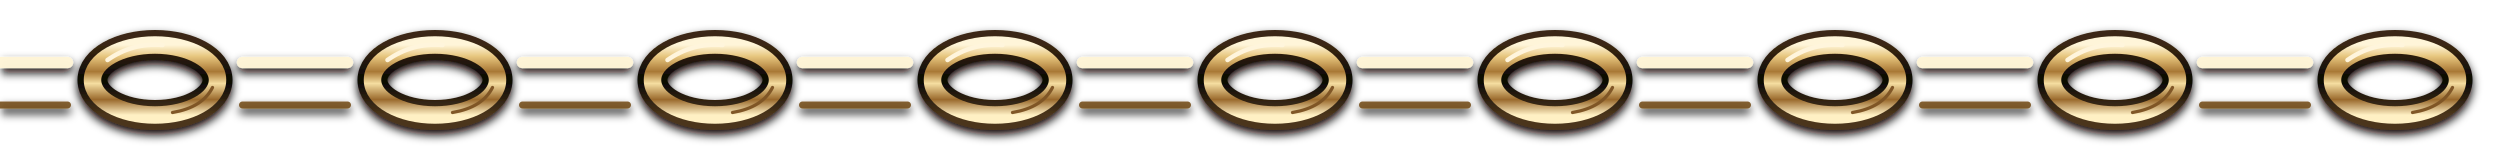
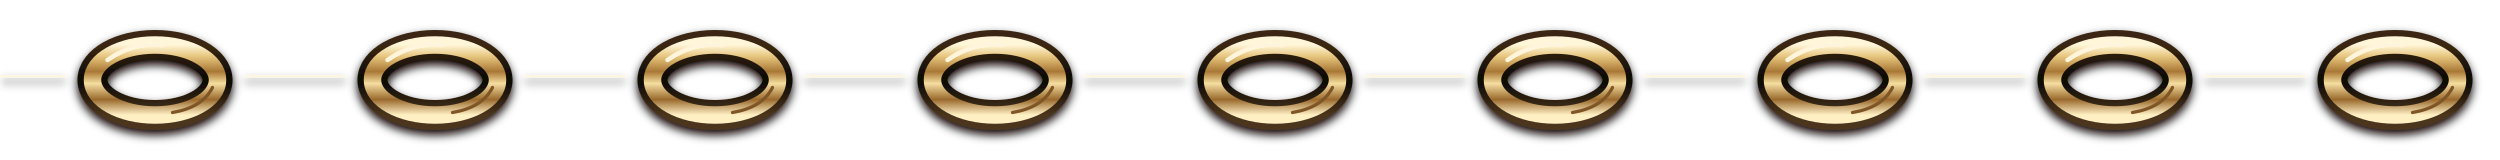
<svg xmlns="http://www.w3.org/2000/svg" width="1000" height="64" viewBox="0 0 1000 64">
  <defs>
    <linearGradient id="metal" x1="0" y1="0" x2="0" y2="1">
      <stop stop-color="#fff5d9" />
      <stop offset=".16" stop-color="#e7c77f" />
      <stop offset=".38" stop-color="#a97835" />
      <stop offset=".55" stop-color="#f5dda0" />
      <stop offset=".78" stop-color="#9a6a2d" />
      <stop offset="1" stop-color="#fff0c4" />
    </linearGradient>
    <linearGradient id="barMetal" x1="0" y1="0" x2="0" y2="1">
-       <stop stop-color="#fff7dc" />
-       <stop offset=".12" stop-color="#f0d28e" />
-       <stop offset=".34" stop-color="#bd8b43" />
-       <stop offset=".55" stop-color="#f9e1a5" />
-       <stop offset=".78" stop-color="#986629" />
-       <stop offset="1" stop-color="#e8c47a" />
+       <stop stop-color="#fff5d9" />
+       <stop offset=".16" stop-color="#e7c77f" />
+       <stop offset=".38" stop-color="#a97835" />
+       <stop offset=".55" stop-color="#f5dda0" />
+       <stop offset=".78" stop-color="#9a6a2d" />
+       <stop offset="1" stop-color="#fff0c4" />
    </linearGradient>
    <linearGradient id="dark" x1="0" y1="0" x2="0" y2="1">
      <stop stop-color="#3b2812" />
      <stop offset=".5" stop-color="#090704" />
      <stop offset="1" stop-color="#4b351b" />
    </linearGradient>
  </defs>
  <g filter="drop-shadow(0 2px 2px #080604)">
    <g transform="translate(6 32)">
      <g>
-         <path d="M-25 0 H25" stroke="url(#dark)" stroke-width="42" stroke-linecap="round" />
-         <path d="M-25 0 H25" stroke="url(#barMetal)" stroke-width="34" stroke-linecap="round" />
-         <path d="M-21 -7 H21" stroke="#fff5d7" stroke-width="4.5" stroke-linecap="round" opacity=".96" />
-         <path d="M-21 10 H21" stroke="#76501e" stroke-width="2.8" stroke-linecap="round" opacity=".9" />
+         <path d="M-25 0 H25" stroke="url(#dark)" stroke-width="12" stroke-linecap="round" />
+         <path d="M-25 0 H25" stroke="url(#barMetal)" stroke-width="7" stroke-linecap="round" />
+         <path d="M-20 -1.5 H20" stroke="#fff5d7" stroke-width="1" stroke-linecap="round" opacity=".62" />
      </g>
    </g>
    <g transform="translate(62 32)">
      <g>
        <ellipse rx="25" ry="14" fill="none" stroke="url(#dark)" stroke-width="12" />
        <ellipse rx="25" ry="14" fill="none" stroke="url(#metal)" stroke-width="7" />
        <path d="M-19 -8 Q-9 -15 3 -14" fill="none" stroke="#fff5dc" stroke-width="1.8" stroke-linecap="round" />
        <path d="M7 13 Q19 11 23 3" fill="none" stroke="#805726" stroke-width="1.3" stroke-linecap="round" />
      </g>
    </g>
    <g transform="translate(118 32)">
      <g>
-         <path d="M-25 0 H25" stroke="url(#dark)" stroke-width="42" stroke-linecap="round" />
-         <path d="M-25 0 H25" stroke="url(#barMetal)" stroke-width="34" stroke-linecap="round" />
-         <path d="M-21 -7 H21" stroke="#fff5d7" stroke-width="4.5" stroke-linecap="round" opacity=".96" />
-         <path d="M-21 10 H21" stroke="#76501e" stroke-width="2.8" stroke-linecap="round" opacity=".9" />
+         <path d="M-25 0 H25" stroke="url(#dark)" stroke-width="12" stroke-linecap="round" />
+         <path d="M-25 0 H25" stroke="url(#barMetal)" stroke-width="7" stroke-linecap="round" />
+         <path d="M-20 -1.5 H20" stroke="#fff5d7" stroke-width="1" stroke-linecap="round" opacity=".62" />
      </g>
    </g>
    <g transform="translate(174 32)">
      <g>
        <ellipse rx="25" ry="14" fill="none" stroke="url(#dark)" stroke-width="12" />
        <ellipse rx="25" ry="14" fill="none" stroke="url(#metal)" stroke-width="7" />
        <path d="M-19 -8 Q-9 -15 3 -14" fill="none" stroke="#fff5dc" stroke-width="1.8" stroke-linecap="round" />
        <path d="M7 13 Q19 11 23 3" fill="none" stroke="#805726" stroke-width="1.3" stroke-linecap="round" />
      </g>
    </g>
    <g transform="translate(230 32)">
      <g>
-         <path d="M-25 0 H25" stroke="url(#dark)" stroke-width="42" stroke-linecap="round" />
-         <path d="M-25 0 H25" stroke="url(#barMetal)" stroke-width="34" stroke-linecap="round" />
-         <path d="M-21 -7 H21" stroke="#fff5d7" stroke-width="4.5" stroke-linecap="round" opacity=".96" />
-         <path d="M-21 10 H21" stroke="#76501e" stroke-width="2.8" stroke-linecap="round" opacity=".9" />
+         <path d="M-25 0 H25" stroke="url(#dark)" stroke-width="12" stroke-linecap="round" />
+         <path d="M-25 0 H25" stroke="url(#barMetal)" stroke-width="7" stroke-linecap="round" />
+         <path d="M-20 -1.5 H20" stroke="#fff5d7" stroke-width="1" stroke-linecap="round" opacity=".62" />
      </g>
    </g>
    <g transform="translate(286 32)">
      <g>
        <ellipse rx="25" ry="14" fill="none" stroke="url(#dark)" stroke-width="12" />
        <ellipse rx="25" ry="14" fill="none" stroke="url(#metal)" stroke-width="7" />
        <path d="M-19 -8 Q-9 -15 3 -14" fill="none" stroke="#fff5dc" stroke-width="1.8" stroke-linecap="round" />
        <path d="M7 13 Q19 11 23 3" fill="none" stroke="#805726" stroke-width="1.3" stroke-linecap="round" />
      </g>
    </g>
    <g transform="translate(342 32)">
      <g>
-         <path d="M-25 0 H25" stroke="url(#dark)" stroke-width="42" stroke-linecap="round" />
-         <path d="M-25 0 H25" stroke="url(#barMetal)" stroke-width="34" stroke-linecap="round" />
-         <path d="M-21 -7 H21" stroke="#fff5d7" stroke-width="4.5" stroke-linecap="round" opacity=".96" />
-         <path d="M-21 10 H21" stroke="#76501e" stroke-width="2.8" stroke-linecap="round" opacity=".9" />
+         <path d="M-25 0 H25" stroke="url(#dark)" stroke-width="12" stroke-linecap="round" />
+         <path d="M-25 0 H25" stroke="url(#barMetal)" stroke-width="7" stroke-linecap="round" />
+         <path d="M-20 -1.5 H20" stroke="#fff5d7" stroke-width="1" stroke-linecap="round" opacity=".62" />
      </g>
    </g>
    <g transform="translate(398 32)">
      <g>
        <ellipse rx="25" ry="14" fill="none" stroke="url(#dark)" stroke-width="12" />
        <ellipse rx="25" ry="14" fill="none" stroke="url(#metal)" stroke-width="7" />
        <path d="M-19 -8 Q-9 -15 3 -14" fill="none" stroke="#fff5dc" stroke-width="1.8" stroke-linecap="round" />
        <path d="M7 13 Q19 11 23 3" fill="none" stroke="#805726" stroke-width="1.3" stroke-linecap="round" />
      </g>
    </g>
    <g transform="translate(454 32)">
      <g>
-         <path d="M-25 0 H25" stroke="url(#dark)" stroke-width="42" stroke-linecap="round" />
-         <path d="M-25 0 H25" stroke="url(#barMetal)" stroke-width="34" stroke-linecap="round" />
-         <path d="M-21 -7 H21" stroke="#fff5d7" stroke-width="4.5" stroke-linecap="round" opacity=".96" />
-         <path d="M-21 10 H21" stroke="#76501e" stroke-width="2.8" stroke-linecap="round" opacity=".9" />
+         <path d="M-25 0 H25" stroke="url(#dark)" stroke-width="12" stroke-linecap="round" />
+         <path d="M-25 0 H25" stroke="url(#barMetal)" stroke-width="7" stroke-linecap="round" />
+         <path d="M-20 -1.5 H20" stroke="#fff5d7" stroke-width="1" stroke-linecap="round" opacity=".62" />
      </g>
    </g>
    <g transform="translate(510 32)">
      <g>
        <ellipse rx="25" ry="14" fill="none" stroke="url(#dark)" stroke-width="12" />
        <ellipse rx="25" ry="14" fill="none" stroke="url(#metal)" stroke-width="7" />
        <path d="M-19 -8 Q-9 -15 3 -14" fill="none" stroke="#fff5dc" stroke-width="1.8" stroke-linecap="round" />
        <path d="M7 13 Q19 11 23 3" fill="none" stroke="#805726" stroke-width="1.3" stroke-linecap="round" />
      </g>
    </g>
    <g transform="translate(566 32)">
      <g>
-         <path d="M-25 0 H25" stroke="url(#dark)" stroke-width="42" stroke-linecap="round" />
-         <path d="M-25 0 H25" stroke="url(#barMetal)" stroke-width="34" stroke-linecap="round" />
-         <path d="M-21 -7 H21" stroke="#fff5d7" stroke-width="4.5" stroke-linecap="round" opacity=".96" />
-         <path d="M-21 10 H21" stroke="#76501e" stroke-width="2.8" stroke-linecap="round" opacity=".9" />
+         <path d="M-25 0 H25" stroke="url(#dark)" stroke-width="12" stroke-linecap="round" />
+         <path d="M-25 0 H25" stroke="url(#barMetal)" stroke-width="7" stroke-linecap="round" />
+         <path d="M-20 -1.5 H20" stroke="#fff5d7" stroke-width="1" stroke-linecap="round" opacity=".62" />
      </g>
    </g>
    <g transform="translate(622 32)">
      <g>
        <ellipse rx="25" ry="14" fill="none" stroke="url(#dark)" stroke-width="12" />
        <ellipse rx="25" ry="14" fill="none" stroke="url(#metal)" stroke-width="7" />
        <path d="M-19 -8 Q-9 -15 3 -14" fill="none" stroke="#fff5dc" stroke-width="1.8" stroke-linecap="round" />
        <path d="M7 13 Q19 11 23 3" fill="none" stroke="#805726" stroke-width="1.3" stroke-linecap="round" />
      </g>
    </g>
    <g transform="translate(678 32)">
      <g>
-         <path d="M-25 0 H25" stroke="url(#dark)" stroke-width="42" stroke-linecap="round" />
-         <path d="M-25 0 H25" stroke="url(#barMetal)" stroke-width="34" stroke-linecap="round" />
-         <path d="M-21 -7 H21" stroke="#fff5d7" stroke-width="4.5" stroke-linecap="round" opacity=".96" />
-         <path d="M-21 10 H21" stroke="#76501e" stroke-width="2.8" stroke-linecap="round" opacity=".9" />
+         <path d="M-25 0 H25" stroke="url(#dark)" stroke-width="12" stroke-linecap="round" />
+         <path d="M-25 0 H25" stroke="url(#barMetal)" stroke-width="7" stroke-linecap="round" />
+         <path d="M-20 -1.5 H20" stroke="#fff5d7" stroke-width="1" stroke-linecap="round" opacity=".62" />
      </g>
    </g>
    <g transform="translate(734 32)">
      <g>
        <ellipse rx="25" ry="14" fill="none" stroke="url(#dark)" stroke-width="12" />
        <ellipse rx="25" ry="14" fill="none" stroke="url(#metal)" stroke-width="7" />
        <path d="M-19 -8 Q-9 -15 3 -14" fill="none" stroke="#fff5dc" stroke-width="1.8" stroke-linecap="round" />
        <path d="M7 13 Q19 11 23 3" fill="none" stroke="#805726" stroke-width="1.3" stroke-linecap="round" />
      </g>
    </g>
    <g transform="translate(790 32)">
      <g>
-         <path d="M-25 0 H25" stroke="url(#dark)" stroke-width="42" stroke-linecap="round" />
-         <path d="M-25 0 H25" stroke="url(#barMetal)" stroke-width="34" stroke-linecap="round" />
-         <path d="M-21 -7 H21" stroke="#fff5d7" stroke-width="4.5" stroke-linecap="round" opacity=".96" />
-         <path d="M-21 10 H21" stroke="#76501e" stroke-width="2.8" stroke-linecap="round" opacity=".9" />
+         <path d="M-25 0 H25" stroke="url(#dark)" stroke-width="12" stroke-linecap="round" />
+         <path d="M-25 0 H25" stroke="url(#barMetal)" stroke-width="7" stroke-linecap="round" />
+         <path d="M-20 -1.5 H20" stroke="#fff5d7" stroke-width="1" stroke-linecap="round" opacity=".62" />
      </g>
    </g>
    <g transform="translate(846 32)">
      <g>
        <ellipse rx="25" ry="14" fill="none" stroke="url(#dark)" stroke-width="12" />
        <ellipse rx="25" ry="14" fill="none" stroke="url(#metal)" stroke-width="7" />
        <path d="M-19 -8 Q-9 -15 3 -14" fill="none" stroke="#fff5dc" stroke-width="1.8" stroke-linecap="round" />
        <path d="M7 13 Q19 11 23 3" fill="none" stroke="#805726" stroke-width="1.3" stroke-linecap="round" />
      </g>
    </g>
    <g transform="translate(902 32)">
      <g>
-         <path d="M-25 0 H25" stroke="url(#dark)" stroke-width="42" stroke-linecap="round" />
-         <path d="M-25 0 H25" stroke="url(#barMetal)" stroke-width="34" stroke-linecap="round" />
-         <path d="M-21 -7 H21" stroke="#fff5d7" stroke-width="4.5" stroke-linecap="round" opacity=".96" />
-         <path d="M-21 10 H21" stroke="#76501e" stroke-width="2.8" stroke-linecap="round" opacity=".9" />
+         <path d="M-25 0 H25" stroke="url(#dark)" stroke-width="12" stroke-linecap="round" />
+         <path d="M-25 0 H25" stroke="url(#barMetal)" stroke-width="7" stroke-linecap="round" />
+         <path d="M-20 -1.5 H20" stroke="#fff5d7" stroke-width="1" stroke-linecap="round" opacity=".62" />
      </g>
    </g>
    <g transform="translate(958 32)">
      <g>
        <ellipse rx="25" ry="14" fill="none" stroke="url(#dark)" stroke-width="12" />
        <ellipse rx="25" ry="14" fill="none" stroke="url(#metal)" stroke-width="7" />
        <path d="M-19 -8 Q-9 -15 3 -14" fill="none" stroke="#fff5dc" stroke-width="1.8" stroke-linecap="round" />
        <path d="M7 13 Q19 11 23 3" fill="none" stroke="#805726" stroke-width="1.3" stroke-linecap="round" />
      </g>
    </g>
  </g>
</svg>
